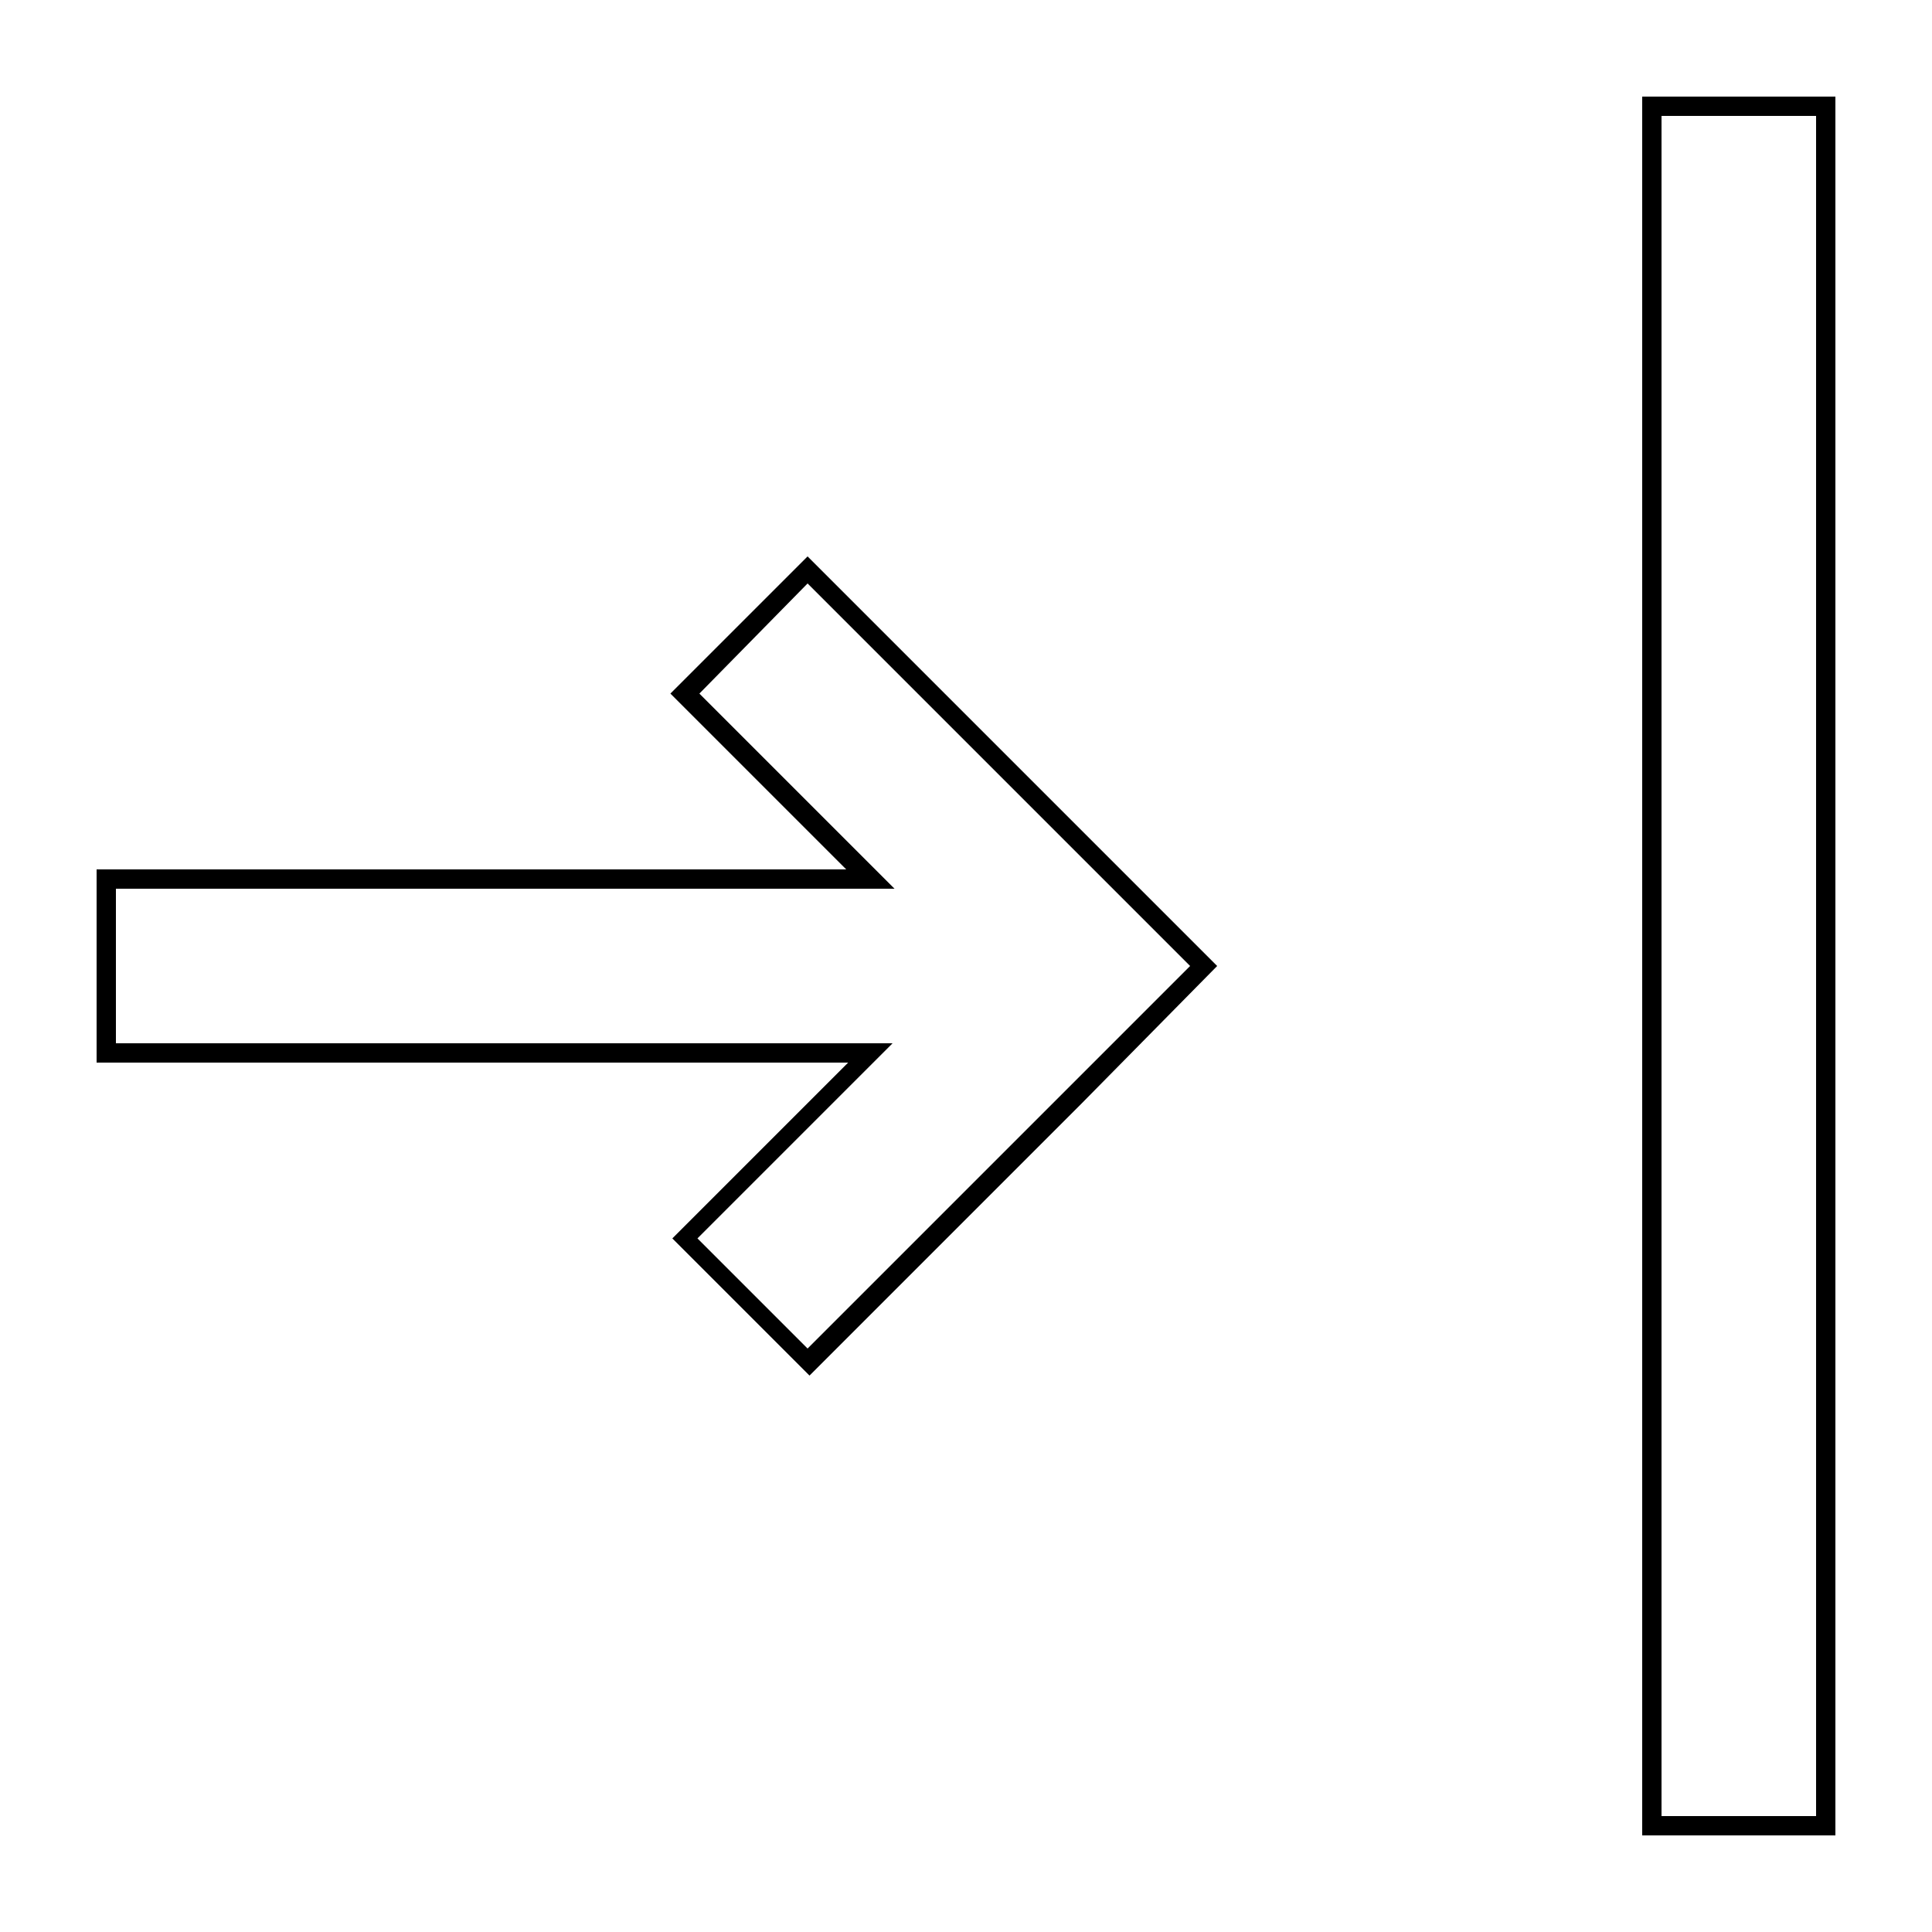
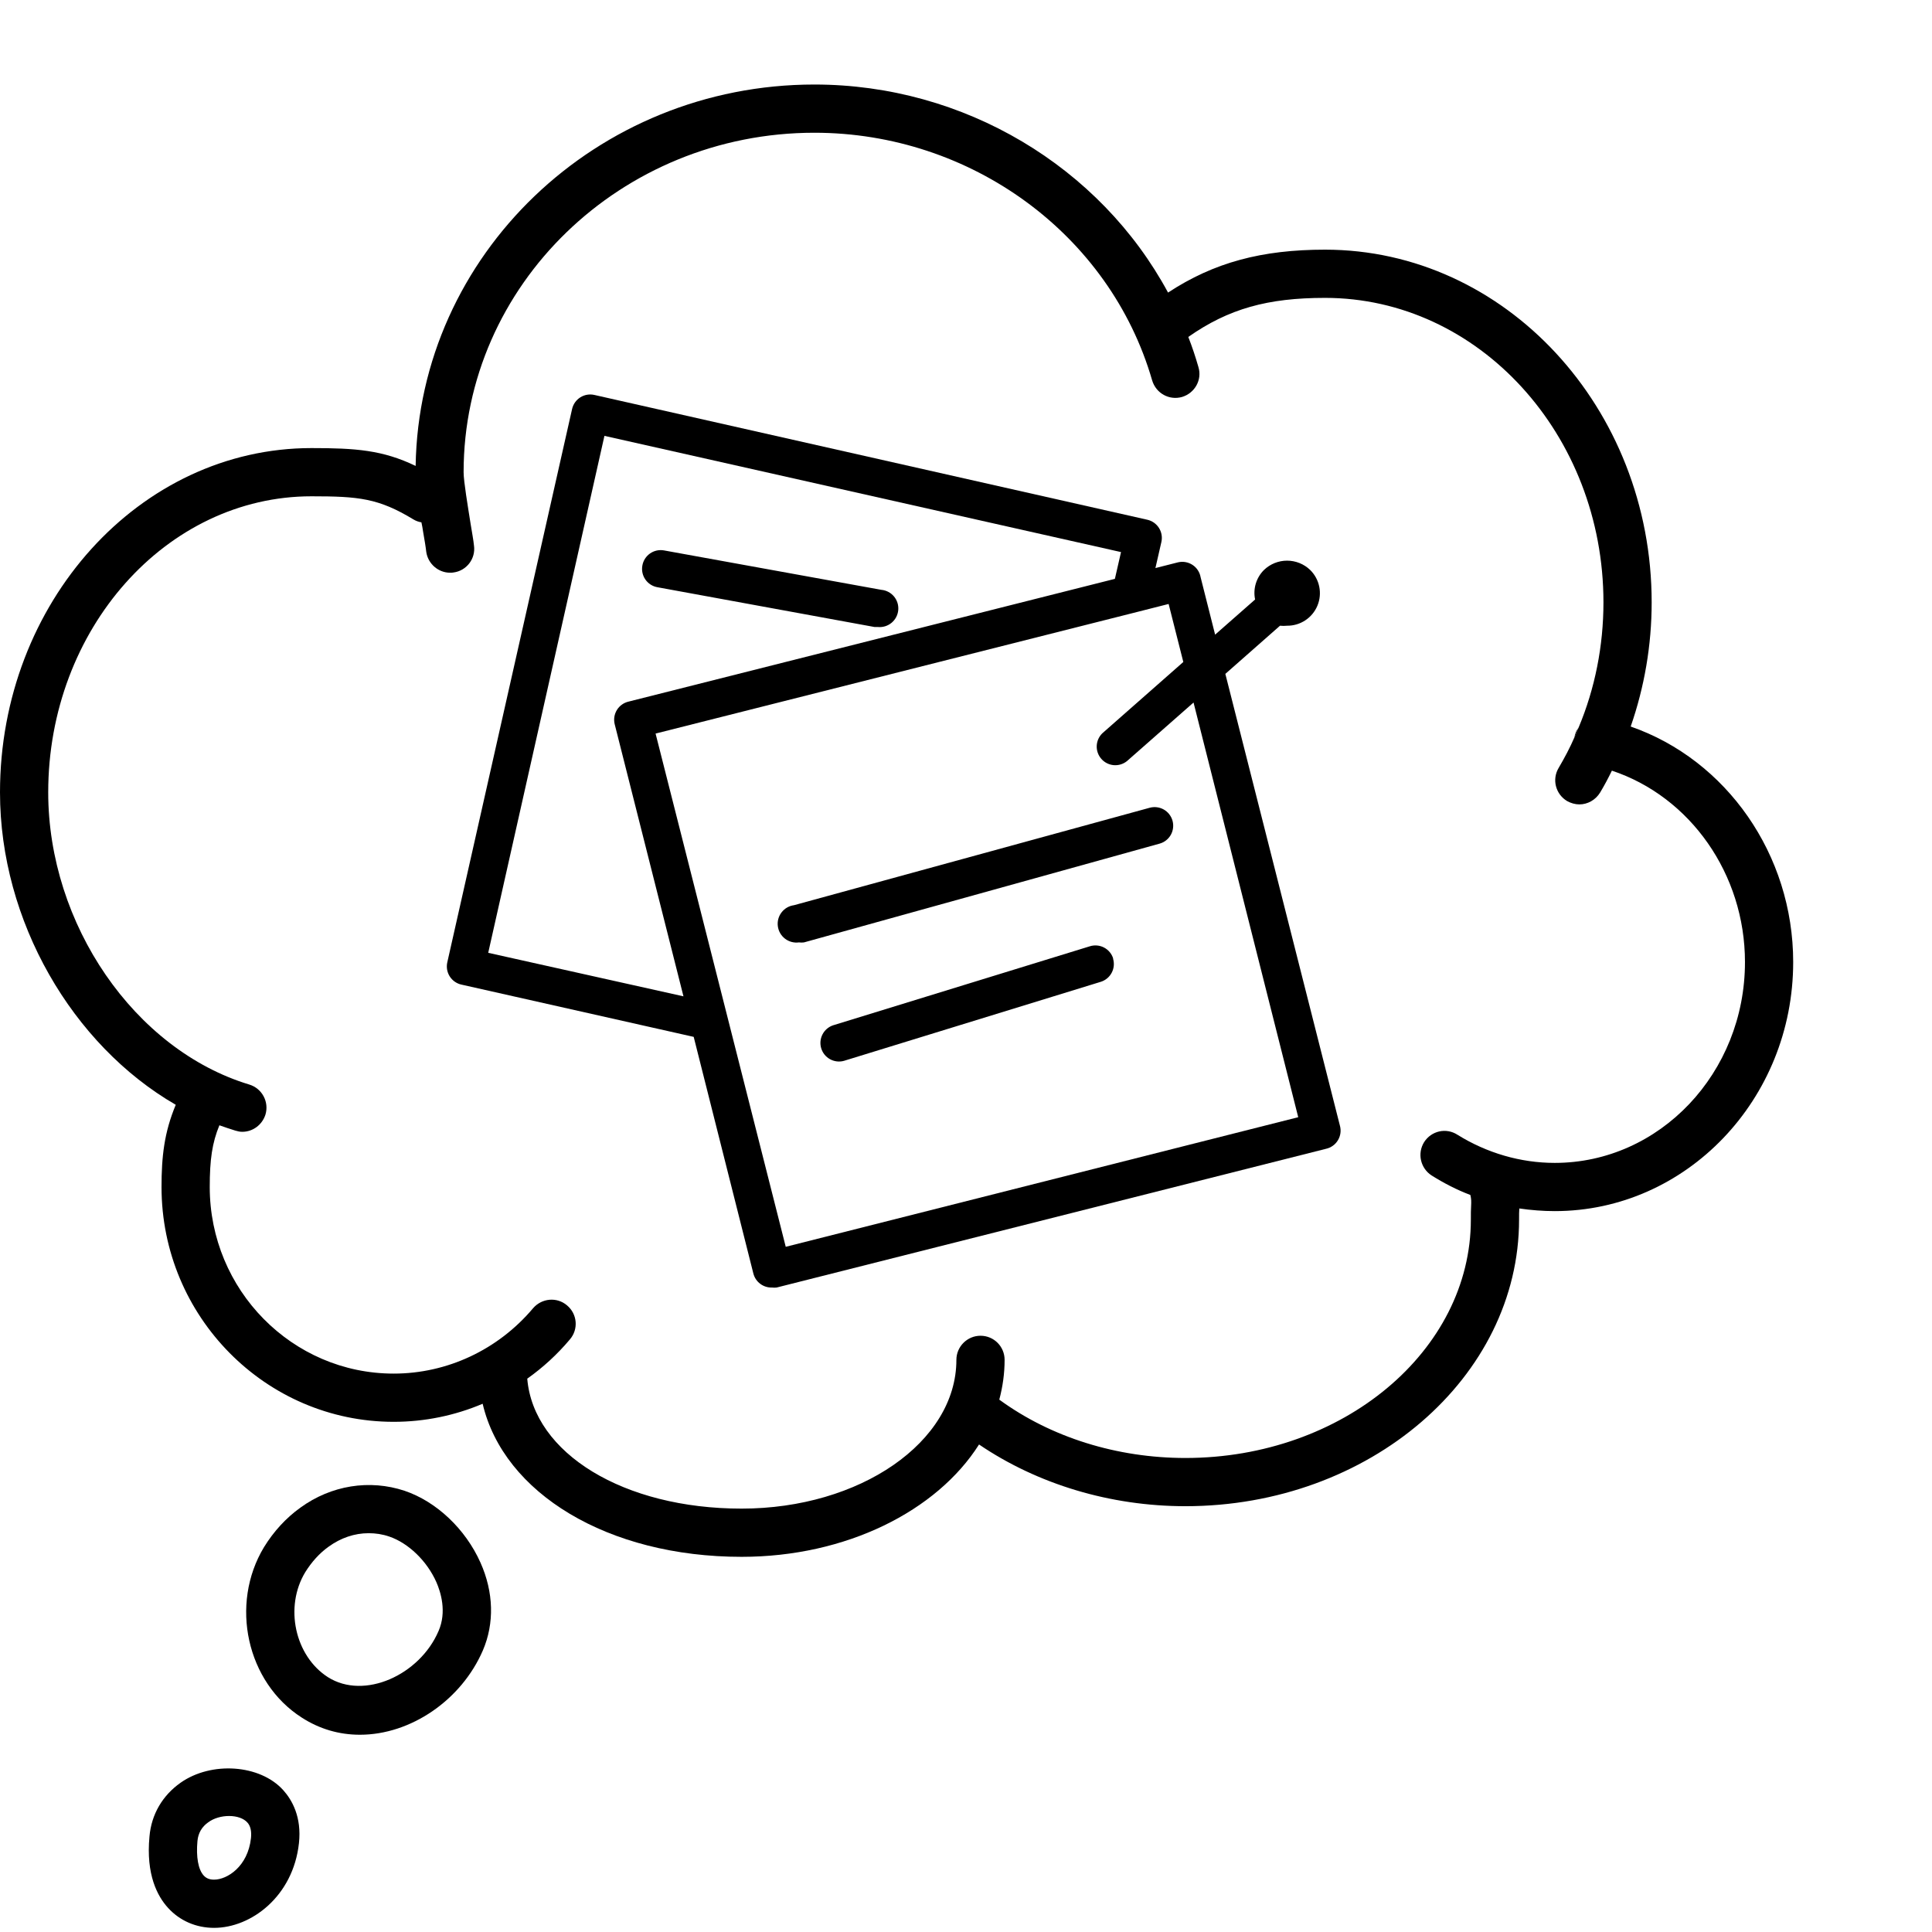
- <svg xmlns="http://www.w3.org/2000/svg" height="100px" width="100px" fill="#000000" version="1.1" x="0px" y="0px" viewBox="0 0 100 100" style="enable-background:new 0 0 100 100;" xml:space="preserve">
-   <style type="text/css">
- 	.st0{fill:none;stroke:#000000;stroke-width:2;stroke-miterlimit:10;}
- </style>
-   <g>
-     <g>
-       <path d="M41.8,30.2l13.4,13.4l6.4,6.4l-6.4,6.4L41.8,69.8l-5.7-5.7l8.4-8.4l1.7-1.7h-2.4H6v-8h37.9h2.4l-1.7-1.7l-8.4-8.4    L41.8,30.2 M41.8,28.8l-7.1,7.1l9.1,9.1H5v10h38.9l-9.1,9.1l7.1,7.1l14.1-14.1L63,50l-7.1-7.1L41.8,28.8L41.8,28.8z" />
-     </g>
-     <g>
-       <path d="M94,6v88h-8V6H94 M95,5H85v90h10V5L95,5z" />
-     </g>
-   </g>
+ <svg xmlns="http://www.w3.org/2000/svg" width="160" height="160" viewBox="0 0 160 160" fill="none">
+   <path d="M130.715 60.288C130.615 60.528 130.515 60.807 130.395 61.047C130.395 61.027 130.395 61.027 130.395 61.007C130.455 60.727 130.555 60.488 130.715 60.288Z" fill="black" />
+   <path d="M135.047 60.168C136.185 56.894 136.784 53.42 136.784 49.886C136.784 33.774 124.645 20.676 109.731 20.676C104.5 20.676 100.527 21.735 96.733 24.23C91.123 13.828 79.862 7 67.444 7C49.395 7 34.7 21.116 34.421 38.586C31.685 37.268 29.449 37.108 25.796 37.108C11.56 37.108 0 49.906 0 65.619C0 76.281 5.99 86.543 14.555 91.494C13.597 93.79 13.377 95.787 13.377 98.303C13.377 109.024 22.002 117.749 32.604 117.749C35.159 117.749 37.675 117.23 39.971 116.252C41.708 123.659 50.333 128.93 61.414 128.93C70.079 128.93 77.586 125.136 81.08 119.626C85.932 122.92 91.962 124.737 98.171 124.737C113.404 124.737 125.803 114.075 125.803 100.998C125.803 100.599 125.803 100.319 125.823 100.08C126.781 100.219 127.78 100.299 128.758 100.299C139.639 100.299 148.504 91.055 148.504 79.675C148.504 70.77 142.974 62.924 135.047 60.168ZM128.758 96.306C125.923 96.306 123.128 95.487 120.692 93.97C119.754 93.371 118.536 93.651 117.937 94.589C117.358 95.527 117.637 96.745 118.556 97.344C119.574 97.983 120.652 98.542 121.77 98.962C121.85 99.321 121.85 99.481 121.83 99.9C121.81 100.179 121.81 100.519 121.81 100.998C121.81 111.879 111.208 120.744 98.171 120.744C92.52 120.744 87.05 119.047 82.757 115.912C83.037 114.854 83.197 113.756 83.197 112.618C83.197 111.52 82.318 110.621 81.2 110.621C80.102 110.621 79.204 111.52 79.204 112.618C79.204 119.426 71.217 124.937 61.414 124.937C51.651 124.937 44.184 120.365 43.665 114.175C44.962 113.257 46.16 112.159 47.199 110.921C47.917 110.082 47.818 108.824 46.959 108.106C46.12 107.387 44.863 107.507 44.144 108.345C41.249 111.779 37.036 113.756 32.604 113.756C24.198 113.756 17.37 106.828 17.37 98.303C17.37 96.026 17.57 94.649 18.169 93.191C18.608 93.351 19.047 93.491 19.486 93.631C19.686 93.691 19.866 93.731 20.065 93.731C20.924 93.731 21.703 93.171 21.982 92.313C22.302 91.255 21.703 90.137 20.644 89.817C11.141 86.942 3.993 76.54 3.993 65.619C3.993 52.102 13.776 41.101 25.796 41.101C29.709 41.101 31.346 41.261 34.241 43.018C34.441 43.138 34.66 43.218 34.9 43.258C34.96 43.517 35 43.777 35.04 44.036C35.159 44.715 35.259 45.314 35.299 45.693C35.439 46.692 36.297 47.43 37.276 47.43C37.376 47.43 37.455 47.43 37.555 47.41C38.633 47.271 39.412 46.272 39.252 45.174C39.212 44.755 39.093 44.116 38.973 43.377C38.753 41.98 38.394 39.863 38.394 39.105C38.394 23.611 51.431 10.993 67.444 10.993C80.421 10.993 91.921 19.419 95.415 31.498C95.735 32.576 96.833 33.175 97.891 32.875C98.949 32.556 99.568 31.458 99.249 30.4C99.009 29.561 98.73 28.723 98.41 27.904C101.745 25.568 104.979 24.669 109.731 24.669C122.449 24.669 132.791 35.99 132.791 49.886C132.791 53.48 132.092 57.014 130.735 60.248C130.735 60.248 130.715 60.268 130.715 60.288C130.615 60.528 130.515 60.807 130.395 61.047C130.016 61.925 129.557 62.784 129.077 63.602C128.518 64.541 128.818 65.759 129.776 66.338C130.096 66.517 130.455 66.617 130.795 66.617C131.473 66.617 132.132 66.258 132.512 65.639C132.871 65.04 133.19 64.441 133.49 63.822C139.979 65.978 144.511 72.387 144.511 79.675C144.511 88.859 137.443 96.306 128.758 96.306Z" fill="black" />
+   <path d="M39.791 129.409C38.553 126.634 36.158 124.358 33.502 123.459C30.607 122.501 27.433 123 24.877 124.857C23.679 125.715 22.661 126.833 21.862 128.131C19.007 132.863 20.425 139.332 24.997 142.247C26.454 143.185 28.072 143.664 29.809 143.664C34.021 143.664 38.214 140.789 39.991 136.676C40.949 134.44 40.889 131.865 39.791 129.409ZM36.317 135.079C34.76 138.713 30.168 140.809 27.153 138.893C24.418 137.136 23.539 133.083 25.276 130.208C25.796 129.369 26.454 128.63 27.213 128.091C28.231 127.353 29.369 126.973 30.527 126.973C31.106 126.973 31.665 127.053 32.244 127.253C33.822 127.792 35.359 129.269 36.138 131.026C36.497 131.845 37.016 133.482 36.317 135.079Z" fill="black" />
+   <path d="M23.46 148.257C21.543 146.12 17.51 145.841 14.954 147.638C13.457 148.696 12.538 150.253 12.379 152.09C12.079 155.245 13.037 157.041 13.916 158C14.894 159.078 16.252 159.657 17.73 159.657C20.804 159.657 24.278 157.041 24.757 152.649C24.997 150.473 24.178 149.055 23.46 148.257ZM17.73 155.664C17.37 155.664 17.091 155.564 16.871 155.324C16.412 154.825 16.232 153.767 16.352 152.469C16.412 151.81 16.711 151.291 17.25 150.912C17.709 150.573 18.348 150.393 18.967 150.393C19.626 150.393 20.185 150.592 20.485 150.932C20.744 151.211 20.844 151.651 20.784 152.23C20.525 154.586 18.808 155.664 17.73 155.664Z" fill="black" />
+   <path d="M110.964 93.215L101.478 55.808L106.005 51.819C106.2 51.84 106.396 51.84 106.59 51.819C107.128 51.824 107.654 51.668 108.102 51.371C108.55 51.075 108.899 50.651 109.105 50.154C109.31 49.657 109.362 49.111 109.254 48.584C109.147 48.058 108.884 47.575 108.5 47.199C107.987 46.706 107.302 46.431 106.59 46.431C105.878 46.431 105.194 46.706 104.681 47.199C104.363 47.514 104.129 47.902 104 48.33C103.871 48.757 103.851 49.211 103.942 49.648L100.631 52.559L99.429 47.8C99.393 47.594 99.315 47.398 99.2 47.223C99.086 47.048 98.937 46.899 98.762 46.784C98.588 46.669 98.392 46.59 98.186 46.553C97.981 46.516 97.77 46.521 97.566 46.568L95.687 47.045L96.18 44.889C96.225 44.691 96.231 44.486 96.197 44.285C96.162 44.085 96.089 43.893 95.98 43.721C95.871 43.55 95.729 43.401 95.563 43.284C95.396 43.168 95.208 43.085 95.01 43.041L49.225 32.708C49.027 32.663 48.822 32.657 48.621 32.691C48.421 32.725 48.229 32.799 48.057 32.908C47.886 33.017 47.737 33.159 47.62 33.325C47.504 33.492 47.421 33.68 47.377 33.878L37.044 79.693C36.999 79.892 36.993 80.097 37.027 80.297C37.062 80.498 37.135 80.689 37.244 80.861C37.353 81.033 37.495 81.182 37.661 81.298C37.828 81.415 38.016 81.498 38.214 81.541L57.449 85.869L62.392 105.473C62.48 105.812 62.68 106.111 62.96 106.321C63.24 106.531 63.583 106.639 63.932 106.628C64.06 106.644 64.19 106.644 64.317 106.628L109.809 95.14C110.015 95.095 110.209 95.009 110.38 94.886C110.551 94.764 110.695 94.607 110.803 94.427C110.911 94.247 110.981 94.046 111.009 93.837C111.037 93.629 111.021 93.417 110.964 93.215ZM40.432 78.908L50.057 36.096L92.838 45.721L92.33 47.939L52.059 58.103C51.86 58.148 51.672 58.232 51.506 58.351C51.34 58.469 51.199 58.619 51.092 58.793C50.984 58.966 50.913 59.159 50.88 59.361C50.848 59.562 50.856 59.768 50.904 59.966L56.602 82.512L40.432 78.908ZM65.072 103.255L54.292 60.751L93.87 50.757L96.781 50.018L97.997 54.822L91.298 60.721C91.012 60.995 90.843 61.37 90.826 61.767C90.81 62.163 90.947 62.551 91.209 62.849C91.471 63.147 91.838 63.332 92.233 63.366C92.629 63.4 93.022 63.279 93.331 63.031L98.844 58.18L107.514 92.522L65.072 103.255ZM97.104 67.974C97.158 68.169 97.172 68.373 97.147 68.574C97.122 68.775 97.058 68.969 96.958 69.145C96.858 69.32 96.724 69.475 96.564 69.599C96.404 69.723 96.221 69.815 96.026 69.868L66.581 78.046C66.443 78.064 66.303 78.064 66.165 78.046C65.757 78.101 65.343 77.991 65.016 77.742C64.688 77.492 64.473 77.122 64.418 76.713C64.362 76.305 64.472 75.891 64.722 75.564C64.971 75.236 65.341 75.021 65.75 74.966L95.21 66.896C95.405 66.842 95.609 66.828 95.81 66.853C96.01 66.878 96.204 66.942 96.38 67.042C96.556 67.142 96.711 67.276 96.835 67.436C96.959 67.596 97.05 67.779 97.104 67.974ZM92.176 79.385C92.296 79.775 92.257 80.197 92.066 80.558C91.876 80.919 91.549 81.19 91.16 81.31L69.892 87.855C69.506 87.962 69.094 87.913 68.743 87.721C68.392 87.529 68.13 87.208 68.012 86.825C67.894 86.443 67.929 86.029 68.111 85.673C68.292 85.316 68.605 85.044 68.984 84.914L90.251 78.369C90.445 78.307 90.65 78.284 90.853 78.302C91.055 78.32 91.253 78.377 91.433 78.472C91.614 78.567 91.774 78.696 91.904 78.853C92.034 79.01 92.132 79.191 92.191 79.385H92.176ZM53.199 46.83C53.234 46.63 53.308 46.44 53.417 46.27C53.526 46.099 53.667 45.952 53.833 45.836C53.999 45.72 54.186 45.638 54.384 45.594C54.581 45.551 54.786 45.547 54.985 45.582L72.988 48.847C73.396 48.884 73.773 49.081 74.036 49.396C74.299 49.711 74.426 50.117 74.389 50.526C74.352 50.934 74.155 51.311 73.84 51.574C73.525 51.837 73.119 51.964 72.71 51.927H72.433L54.446 48.632C54.245 48.596 54.053 48.522 53.882 48.412C53.71 48.302 53.562 48.159 53.446 47.991C53.33 47.824 53.248 47.635 53.206 47.435C53.163 47.236 53.161 47.03 53.199 46.83V46.83Z" fill="black" />
</svg>
